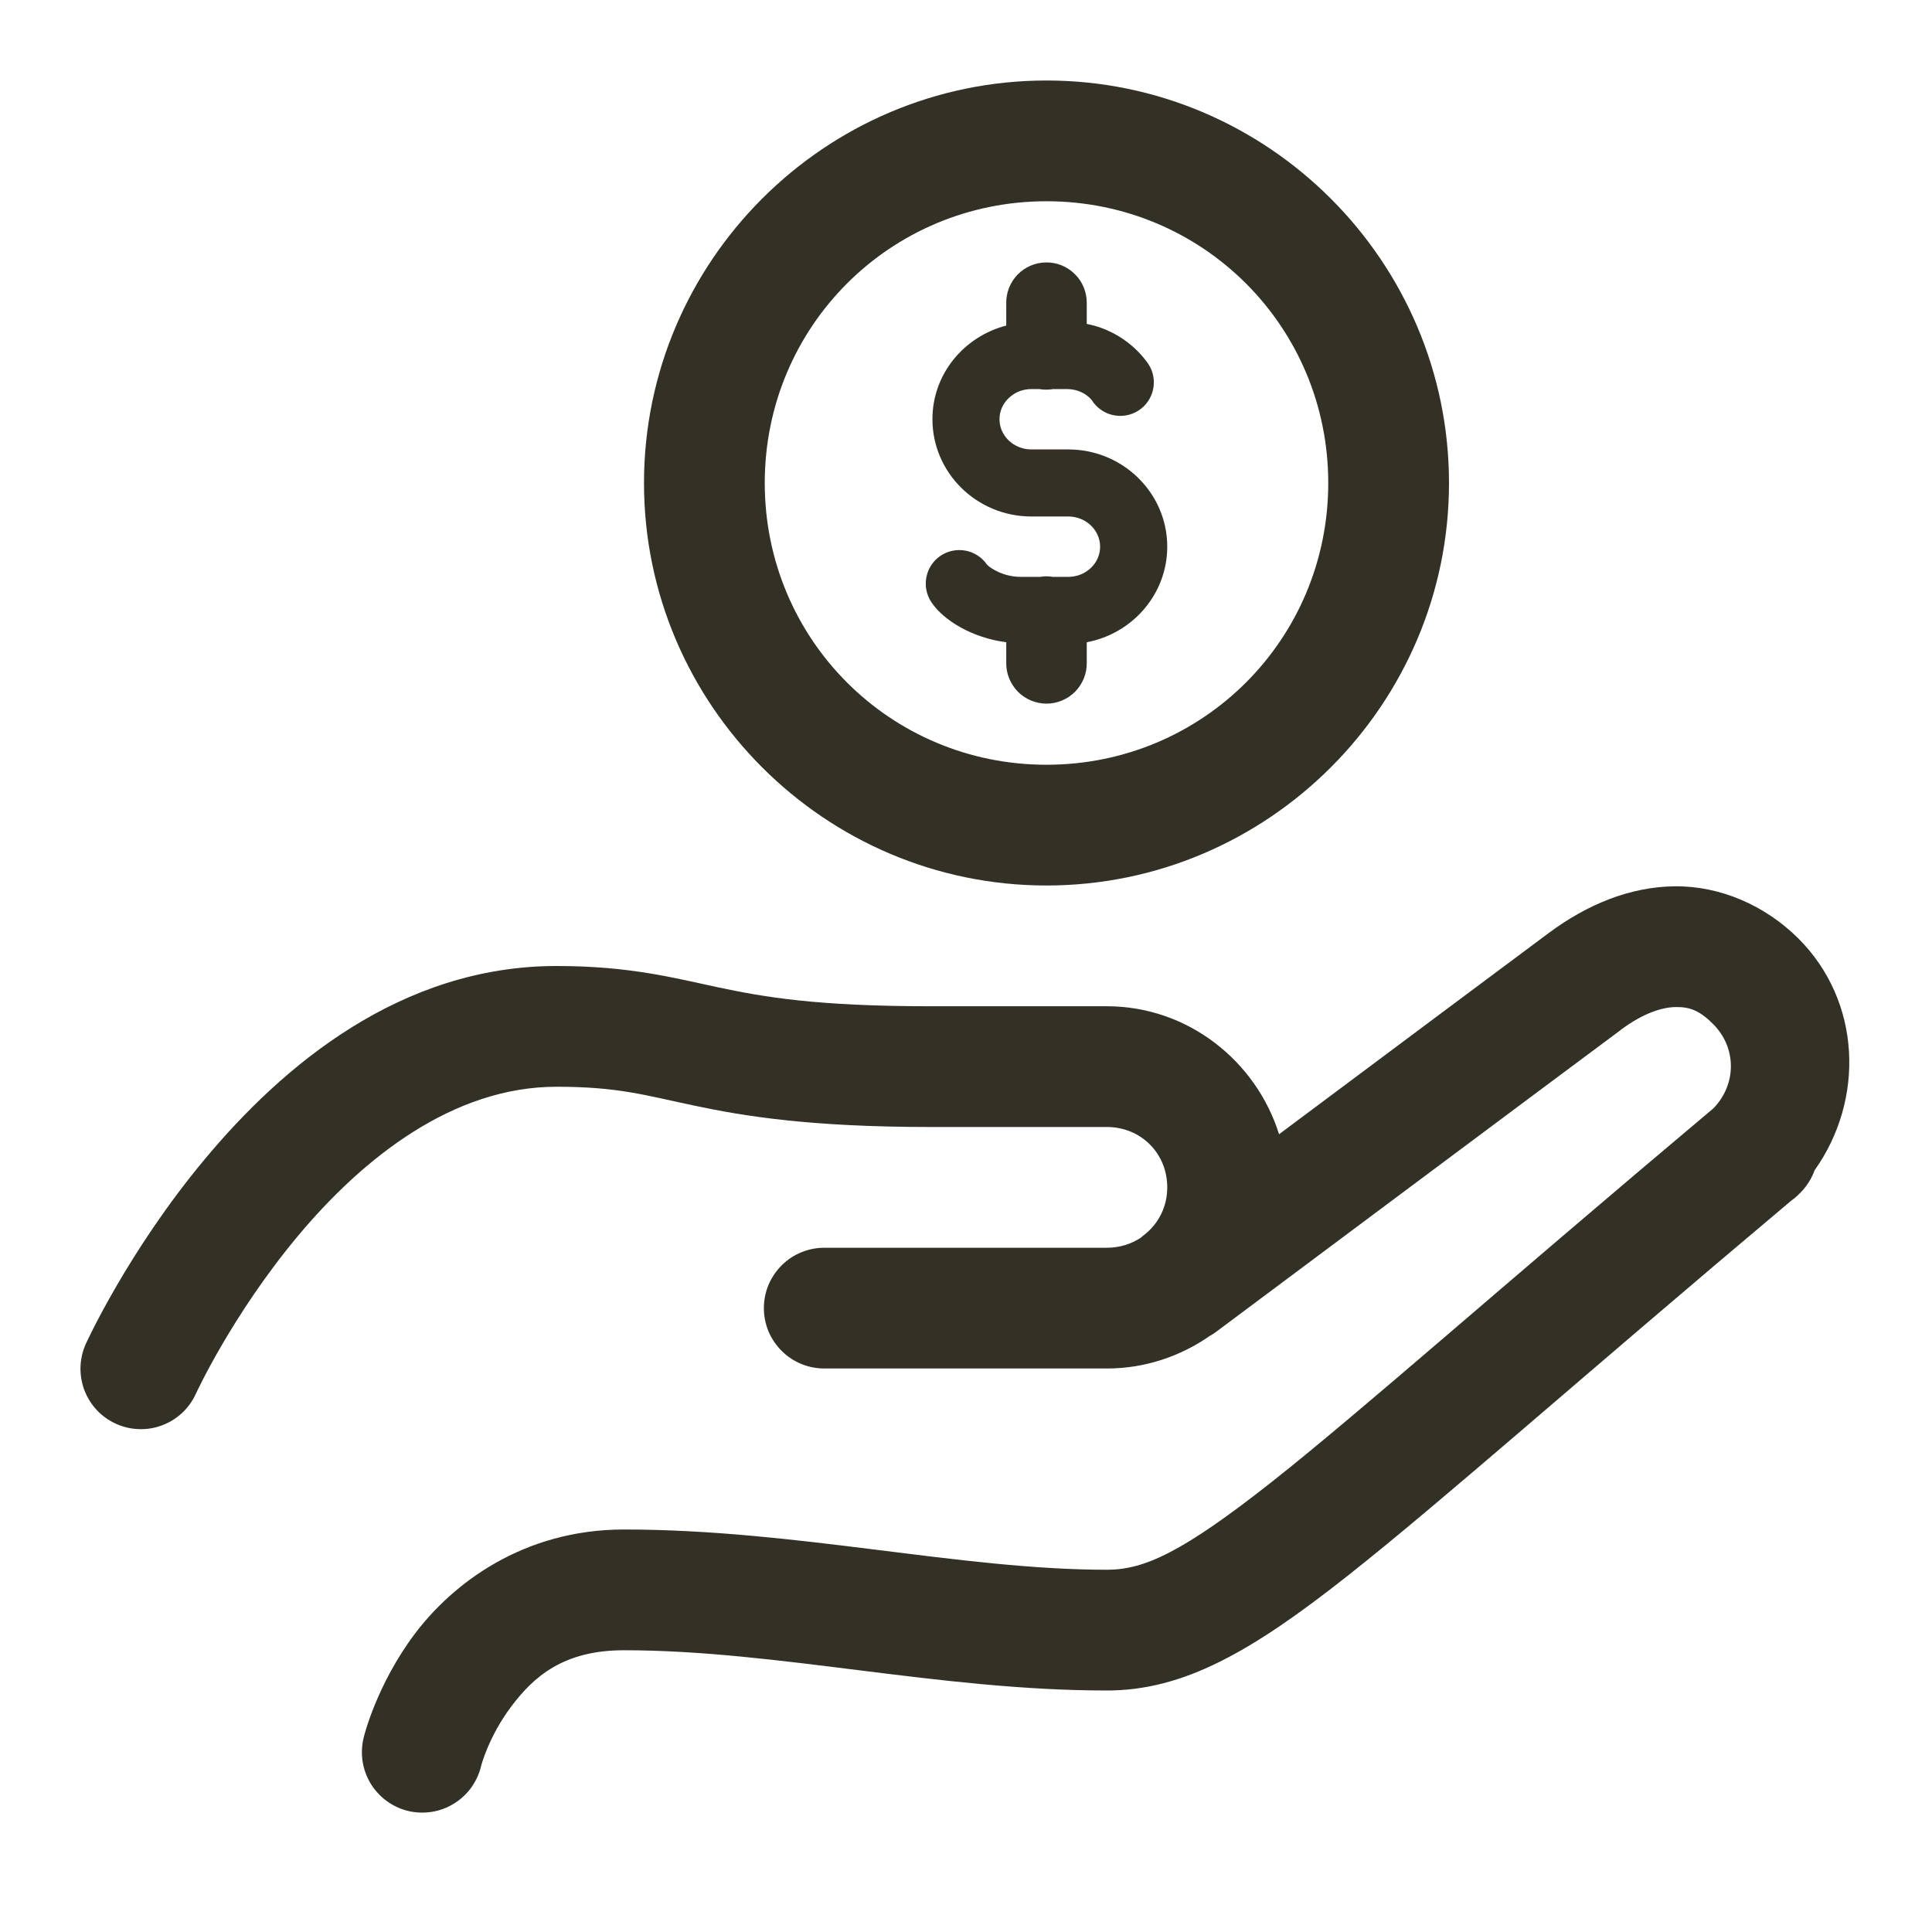
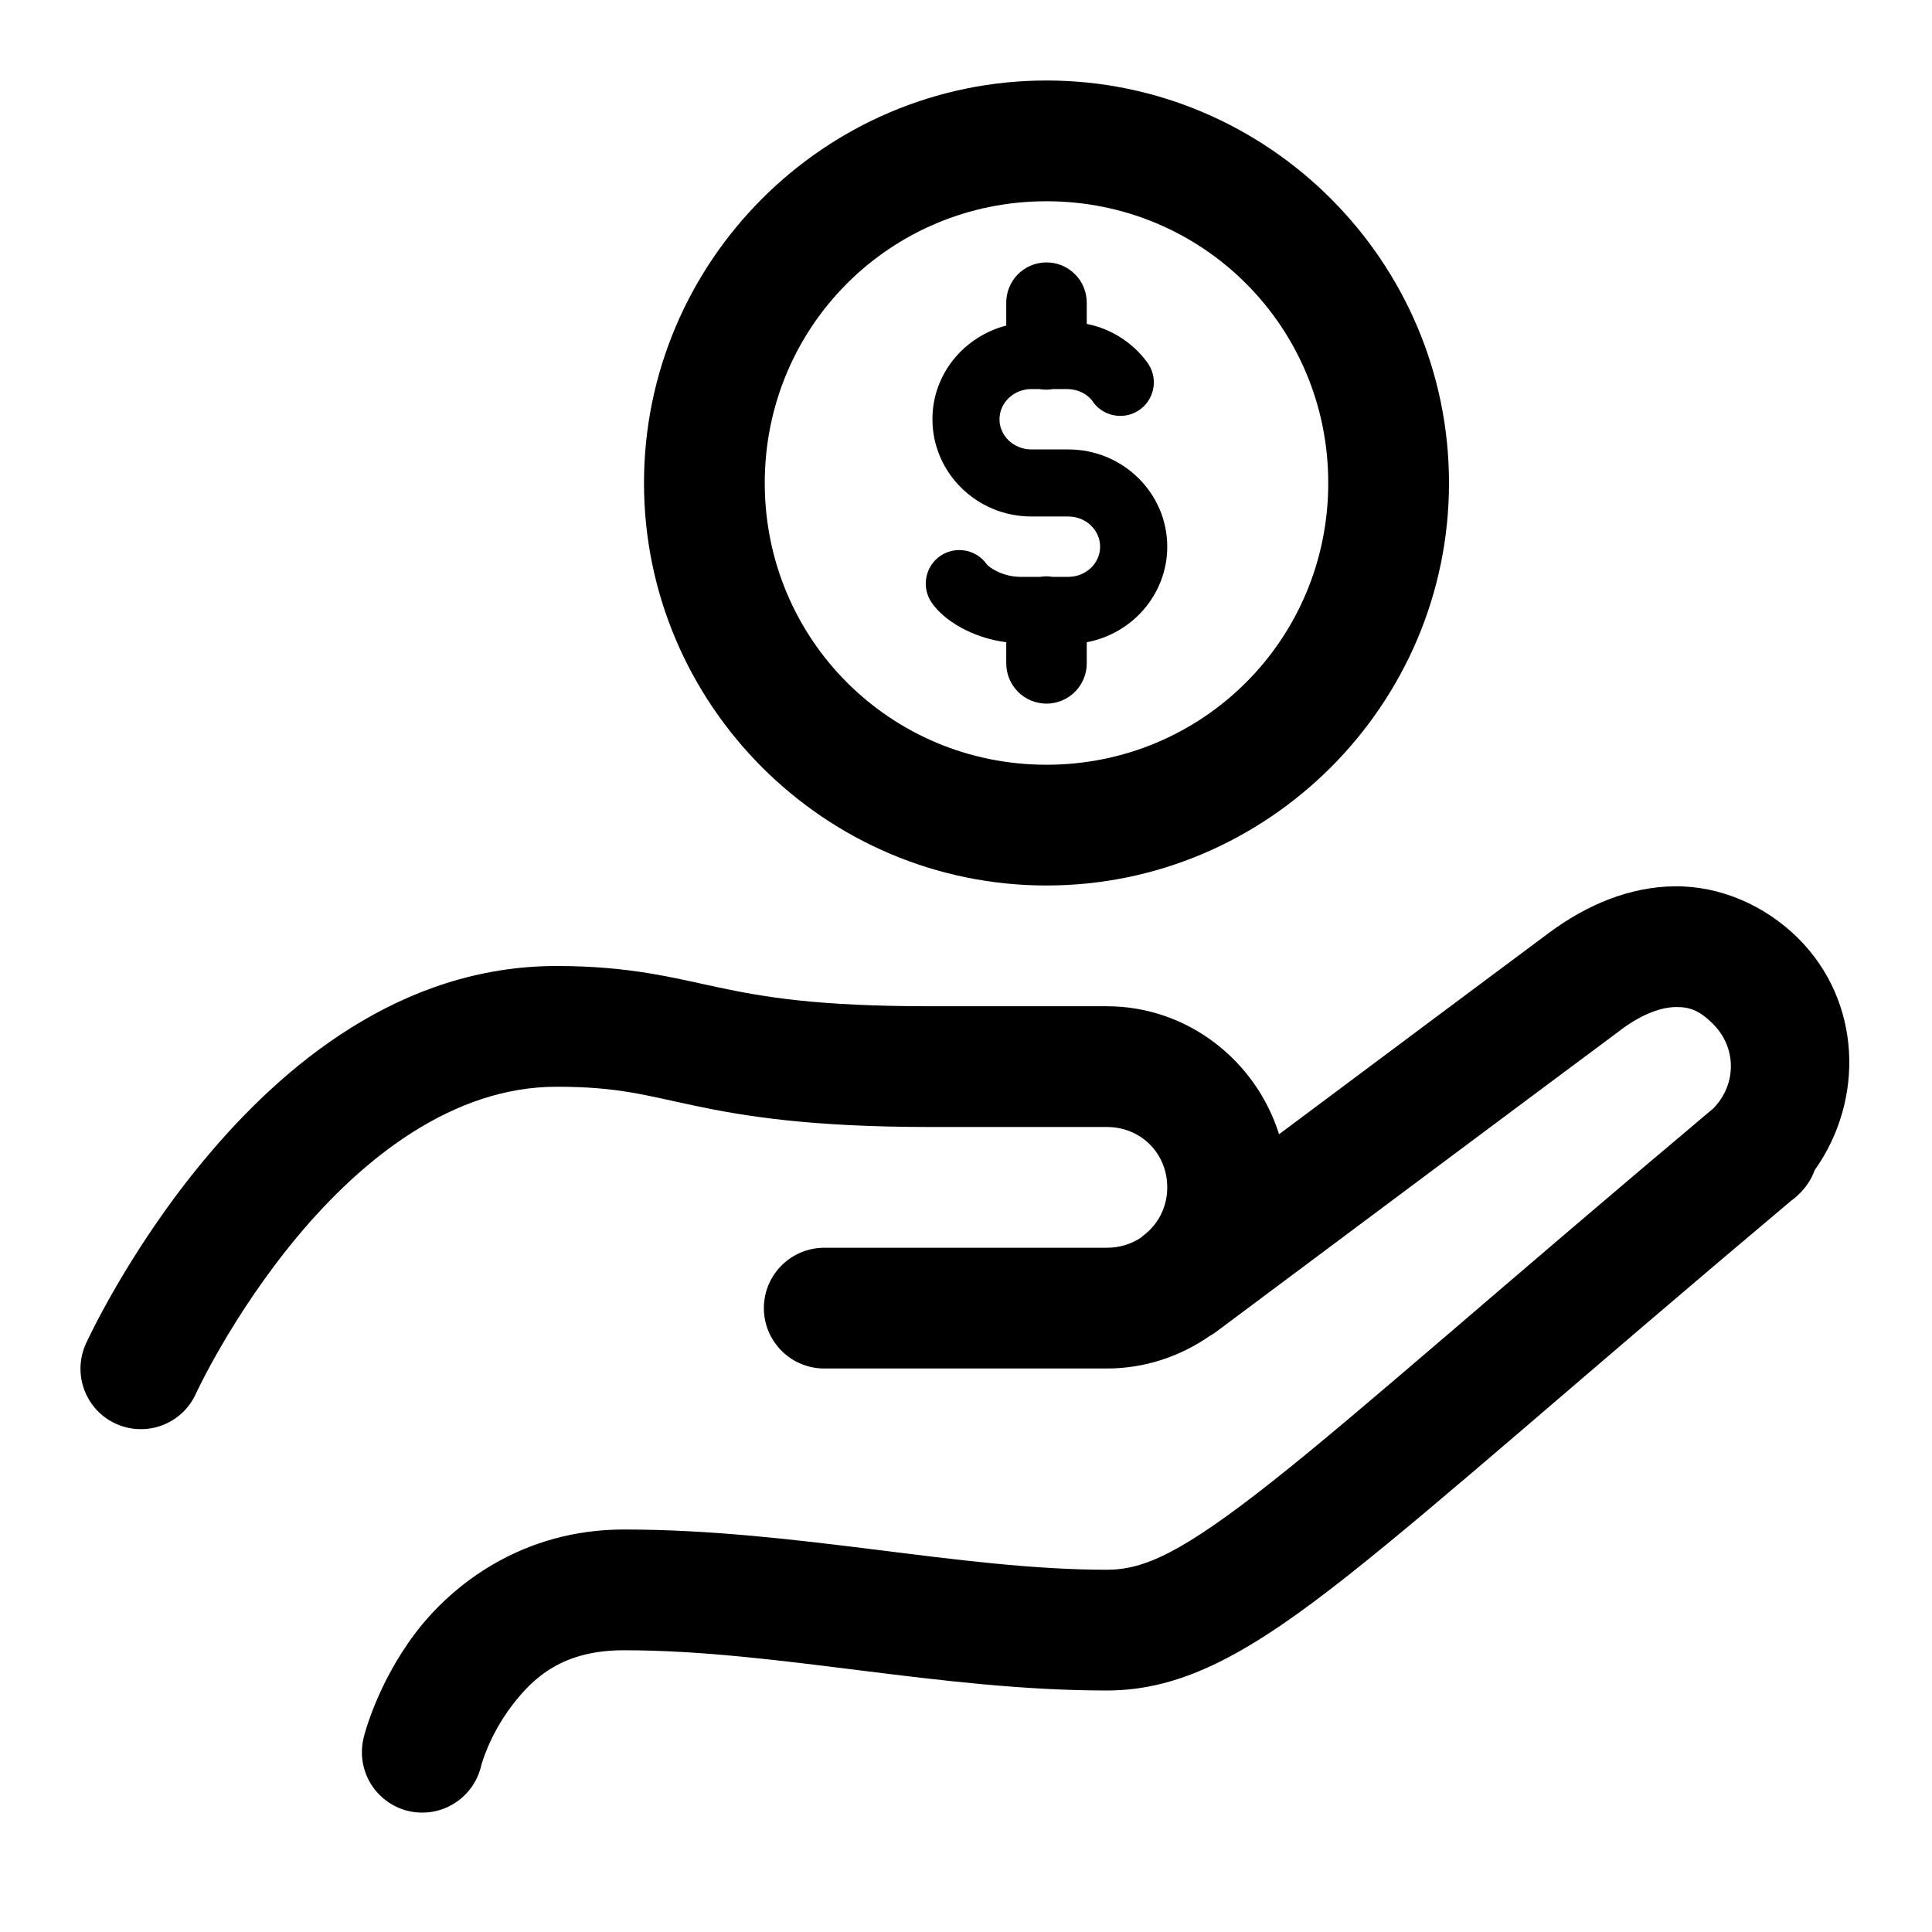
- <svg xmlns="http://www.w3.org/2000/svg" width="24" height="24" viewBox="0 0 24 24" fill="none">
-   <path d="M13 1C10.247 1 8 3.247 8 6C8 8.753 10.247 11 13 11C15.752 11 18 8.753 18 6C18 3.247 15.752 1 13 1ZM13 2.5C14.942 2.5 16.5 4.058 16.5 6C16.5 7.942 14.942 9.5 13 9.5C11.058 9.5 9.5 7.942 9.5 6C9.5 4.058 11.058 2.5 13 2.5ZM12.992 3.26C12.86 3.262 12.733 3.316 12.641 3.411C12.549 3.506 12.498 3.634 12.5 3.767V4.044C11.974 4.181 11.583 4.647 11.583 5.207C11.583 5.874 12.134 6.416 12.812 6.416H13.271C13.489 6.416 13.666 6.585 13.666 6.791C13.666 6.998 13.489 7.166 13.271 7.166H13.077C13.049 7.161 13.021 7.159 12.992 7.159C12.968 7.16 12.944 7.162 12.92 7.166H12.679C12.46 7.166 12.298 7.055 12.26 7.013C12.131 6.826 11.875 6.777 11.685 6.903C11.494 7.031 11.443 7.29 11.57 7.481C11.721 7.707 12.078 7.924 12.5 7.978V8.233C12.499 8.3 12.511 8.365 12.536 8.427C12.561 8.488 12.597 8.544 12.644 8.592C12.69 8.639 12.746 8.676 12.807 8.702C12.868 8.727 12.934 8.741 13 8.741C13.066 8.741 13.132 8.727 13.193 8.702C13.254 8.676 13.309 8.639 13.356 8.592C13.403 8.544 13.439 8.488 13.464 8.427C13.489 8.365 13.501 8.3 13.5 8.233V7.978C14.068 7.872 14.5 7.38 14.5 6.791C14.5 6.125 13.949 5.583 13.271 5.583H12.812C12.594 5.583 12.416 5.415 12.416 5.208C12.416 5.002 12.594 4.833 12.812 4.833H12.908C12.967 4.843 13.027 4.843 13.085 4.833H13.25C13.459 4.833 13.558 4.965 13.563 4.971C13.685 5.166 13.943 5.225 14.138 5.103C14.333 4.981 14.392 4.724 14.27 4.529C14.24 4.483 13.998 4.121 13.5 4.024V3.767C13.501 3.7 13.488 3.633 13.463 3.571C13.438 3.509 13.401 3.453 13.353 3.406C13.306 3.359 13.249 3.321 13.188 3.296C13.126 3.271 13.059 3.259 12.992 3.26ZM20.807 11.01C20.247 11.015 19.715 11.237 19.242 11.588C18.735 11.965 17.209 13.104 15.889 14.09C15.602 13.176 14.753 12.5 13.75 12.5H11.554C10.148 12.5 9.493 12.386 8.93 12.267C8.367 12.147 7.823 12 6.913 12C4.971 12 3.506 13.246 2.547 14.396C1.588 15.544 1.067 16.692 1.067 16.692C1.026 16.782 1.004 16.879 1 16.977C0.997 17.076 1.013 17.174 1.047 17.266C1.082 17.358 1.134 17.443 1.201 17.515C1.268 17.587 1.349 17.645 1.439 17.686C1.529 17.727 1.625 17.75 1.724 17.753C1.822 17.757 1.92 17.741 2.013 17.706C2.105 17.672 2.19 17.619 2.262 17.552C2.334 17.485 2.392 17.404 2.433 17.314C2.433 17.314 2.882 16.335 3.698 15.357C4.514 14.38 5.63 13.5 6.913 13.5C7.674 13.5 8.003 13.603 8.618 13.733C9.233 13.864 10.062 14 11.554 14H13.75C14.173 14 14.5 14.327 14.5 14.75C14.5 14.985 14.397 15.187 14.235 15.323C14.235 15.323 14.215 15.339 14.215 15.339C14.2 15.35 14.186 15.362 14.173 15.374C14.172 15.374 14.172 15.375 14.172 15.375C14.053 15.454 13.908 15.5 13.75 15.5H10.25C10.151 15.499 10.052 15.517 9.96 15.554C9.867 15.591 9.784 15.646 9.713 15.716C9.642 15.786 9.586 15.869 9.547 15.96C9.509 16.052 9.489 16.151 9.489 16.25C9.489 16.349 9.509 16.448 9.547 16.54C9.586 16.631 9.642 16.714 9.713 16.784C9.784 16.854 9.867 16.909 9.96 16.946C10.052 16.983 10.151 17.001 10.25 17H13.75C14.22 17 14.658 16.851 15.021 16.6C15.021 16.599 15.022 16.599 15.022 16.599C15.054 16.582 15.084 16.562 15.112 16.541C15.112 16.541 19.388 13.348 20.137 12.792C20.137 12.792 20.137 12.791 20.137 12.791C20.419 12.581 20.655 12.511 20.82 12.51C20.986 12.508 21.109 12.549 21.28 12.72C21.575 13.015 21.574 13.468 21.286 13.767C18.608 16.018 16.924 17.518 15.812 18.398C14.685 19.288 14.213 19.5 13.75 19.5C11.924 19.5 9.9 19 7.75 19C6.5 19 5.621 19.672 5.15 20.3C4.679 20.928 4.522 21.568 4.522 21.568C4.496 21.665 4.489 21.765 4.502 21.865C4.515 21.964 4.548 22.059 4.598 22.146C4.649 22.232 4.716 22.307 4.796 22.367C4.876 22.427 4.967 22.471 5.064 22.495C5.161 22.519 5.262 22.523 5.361 22.508C5.459 22.493 5.554 22.458 5.639 22.405C5.724 22.353 5.798 22.284 5.856 22.203C5.914 22.121 5.956 22.029 5.978 21.932C5.978 21.932 6.071 21.572 6.35 21.2C6.629 20.828 7 20.5 7.75 20.5C9.654 20.5 11.668 21 13.75 21C14.701 21 15.542 20.522 16.741 19.575C17.925 18.64 19.588 17.155 22.249 14.917C22.282 14.894 22.312 14.869 22.341 14.841C22.344 14.837 22.345 14.833 22.349 14.829L22.351 14.831L22.377 14.804C22.45 14.727 22.506 14.637 22.542 14.537C23.165 13.661 23.124 12.442 22.341 11.659C21.926 11.245 21.367 11.005 20.807 11.01Z" fill="#333025" />
+ <svg xmlns="http://www.w3.org/2000/svg" width="24" height="24" viewBox="0 0 24 24">
+   <path d="M13 1C10.247 1 8 3.247 8 6C8 8.753 10.247 11 13 11C15.752 11 18 8.753 18 6C18 3.247 15.752 1 13 1ZM13 2.5C14.942 2.5 16.5 4.058 16.5 6C16.5 7.942 14.942 9.5 13 9.5C11.058 9.5 9.5 7.942 9.5 6C9.5 4.058 11.058 2.5 13 2.5ZM12.992 3.26C12.86 3.262 12.733 3.316 12.641 3.411C12.549 3.506 12.498 3.634 12.5 3.767V4.044C11.974 4.181 11.583 4.647 11.583 5.207C11.583 5.874 12.134 6.416 12.812 6.416H13.271C13.489 6.416 13.666 6.585 13.666 6.791C13.666 6.998 13.489 7.166 13.271 7.166H13.077C13.049 7.161 13.021 7.159 12.992 7.159C12.968 7.16 12.944 7.162 12.92 7.166H12.679C12.46 7.166 12.298 7.055 12.26 7.013C12.131 6.826 11.875 6.777 11.685 6.903C11.494 7.031 11.443 7.29 11.57 7.481C11.721 7.707 12.078 7.924 12.5 7.978V8.233C12.499 8.3 12.511 8.365 12.536 8.427C12.561 8.488 12.597 8.544 12.644 8.592C12.69 8.639 12.746 8.676 12.807 8.702C12.868 8.727 12.934 8.741 13 8.741C13.066 8.741 13.132 8.727 13.193 8.702C13.254 8.676 13.309 8.639 13.356 8.592C13.403 8.544 13.439 8.488 13.464 8.427C13.489 8.365 13.501 8.3 13.5 8.233V7.978C14.068 7.872 14.5 7.38 14.5 6.791C14.5 6.125 13.949 5.583 13.271 5.583H12.812C12.594 5.583 12.416 5.415 12.416 5.208C12.416 5.002 12.594 4.833 12.812 4.833H12.908C12.967 4.843 13.027 4.843 13.085 4.833H13.25C13.459 4.833 13.558 4.965 13.563 4.971C13.685 5.166 13.943 5.225 14.138 5.103C14.333 4.981 14.392 4.724 14.27 4.529C14.24 4.483 13.998 4.121 13.5 4.024V3.767C13.501 3.7 13.488 3.633 13.463 3.571C13.438 3.509 13.401 3.453 13.353 3.406C13.306 3.359 13.249 3.321 13.188 3.296C13.126 3.271 13.059 3.259 12.992 3.26ZM20.807 11.01C20.247 11.015 19.715 11.237 19.242 11.588C18.735 11.965 17.209 13.104 15.889 14.09C15.602 13.176 14.753 12.5 13.75 12.5H11.554C10.148 12.5 9.493 12.386 8.93 12.267C8.367 12.147 7.823 12 6.913 12C4.971 12 3.506 13.246 2.547 14.396C1.588 15.544 1.067 16.692 1.067 16.692C1.026 16.782 1.004 16.879 1 16.977C0.997 17.076 1.013 17.174 1.047 17.266C1.082 17.358 1.134 17.443 1.201 17.515C1.268 17.587 1.349 17.645 1.439 17.686C1.529 17.727 1.625 17.75 1.724 17.753C1.822 17.757 1.92 17.741 2.013 17.706C2.105 17.672 2.19 17.619 2.262 17.552C2.334 17.485 2.392 17.404 2.433 17.314C2.433 17.314 2.882 16.335 3.698 15.357C4.514 14.38 5.63 13.5 6.913 13.5C7.674 13.5 8.003 13.603 8.618 13.733C9.233 13.864 10.062 14 11.554 14H13.75C14.173 14 14.5 14.327 14.5 14.75C14.5 14.985 14.397 15.187 14.235 15.323C14.235 15.323 14.215 15.339 14.215 15.339C14.2 15.35 14.186 15.362 14.173 15.374C14.172 15.374 14.172 15.375 14.172 15.375C14.053 15.454 13.908 15.5 13.75 15.5H10.25C10.151 15.499 10.052 15.517 9.96 15.554C9.867 15.591 9.784 15.646 9.713 15.716C9.642 15.786 9.586 15.869 9.547 15.96C9.509 16.052 9.489 16.151 9.489 16.25C9.489 16.349 9.509 16.448 9.547 16.54C9.586 16.631 9.642 16.714 9.713 16.784C9.784 16.854 9.867 16.909 9.96 16.946C10.052 16.983 10.151 17.001 10.25 17H13.75C14.22 17 14.658 16.851 15.021 16.6C15.021 16.599 15.022 16.599 15.022 16.599C15.054 16.582 15.084 16.562 15.112 16.541C15.112 16.541 19.388 13.348 20.137 12.792C20.137 12.792 20.137 12.791 20.137 12.791C20.419 12.581 20.655 12.511 20.82 12.51C20.986 12.508 21.109 12.549 21.28 12.72C21.575 13.015 21.574 13.468 21.286 13.767C18.608 16.018 16.924 17.518 15.812 18.398C14.685 19.288 14.213 19.5 13.75 19.5C11.924 19.5 9.9 19 7.75 19C6.5 19 5.621 19.672 5.15 20.3C4.679 20.928 4.522 21.568 4.522 21.568C4.496 21.665 4.489 21.765 4.502 21.865C4.515 21.964 4.548 22.059 4.598 22.146C4.649 22.232 4.716 22.307 4.796 22.367C4.876 22.427 4.967 22.471 5.064 22.495C5.161 22.519 5.262 22.523 5.361 22.508C5.459 22.493 5.554 22.458 5.639 22.405C5.724 22.353 5.798 22.284 5.856 22.203C5.914 22.121 5.956 22.029 5.978 21.932C5.978 21.932 6.071 21.572 6.35 21.2C6.629 20.828 7 20.5 7.75 20.5C9.654 20.5 11.668 21 13.75 21C14.701 21 15.542 20.522 16.741 19.575C17.925 18.64 19.588 17.155 22.249 14.917C22.282 14.894 22.312 14.869 22.341 14.841C22.344 14.837 22.345 14.833 22.349 14.829L22.351 14.831L22.377 14.804C22.45 14.727 22.506 14.637 22.542 14.537C23.165 13.661 23.124 12.442 22.341 11.659C21.926 11.245 21.367 11.005 20.807 11.01Z" />
</svg>
